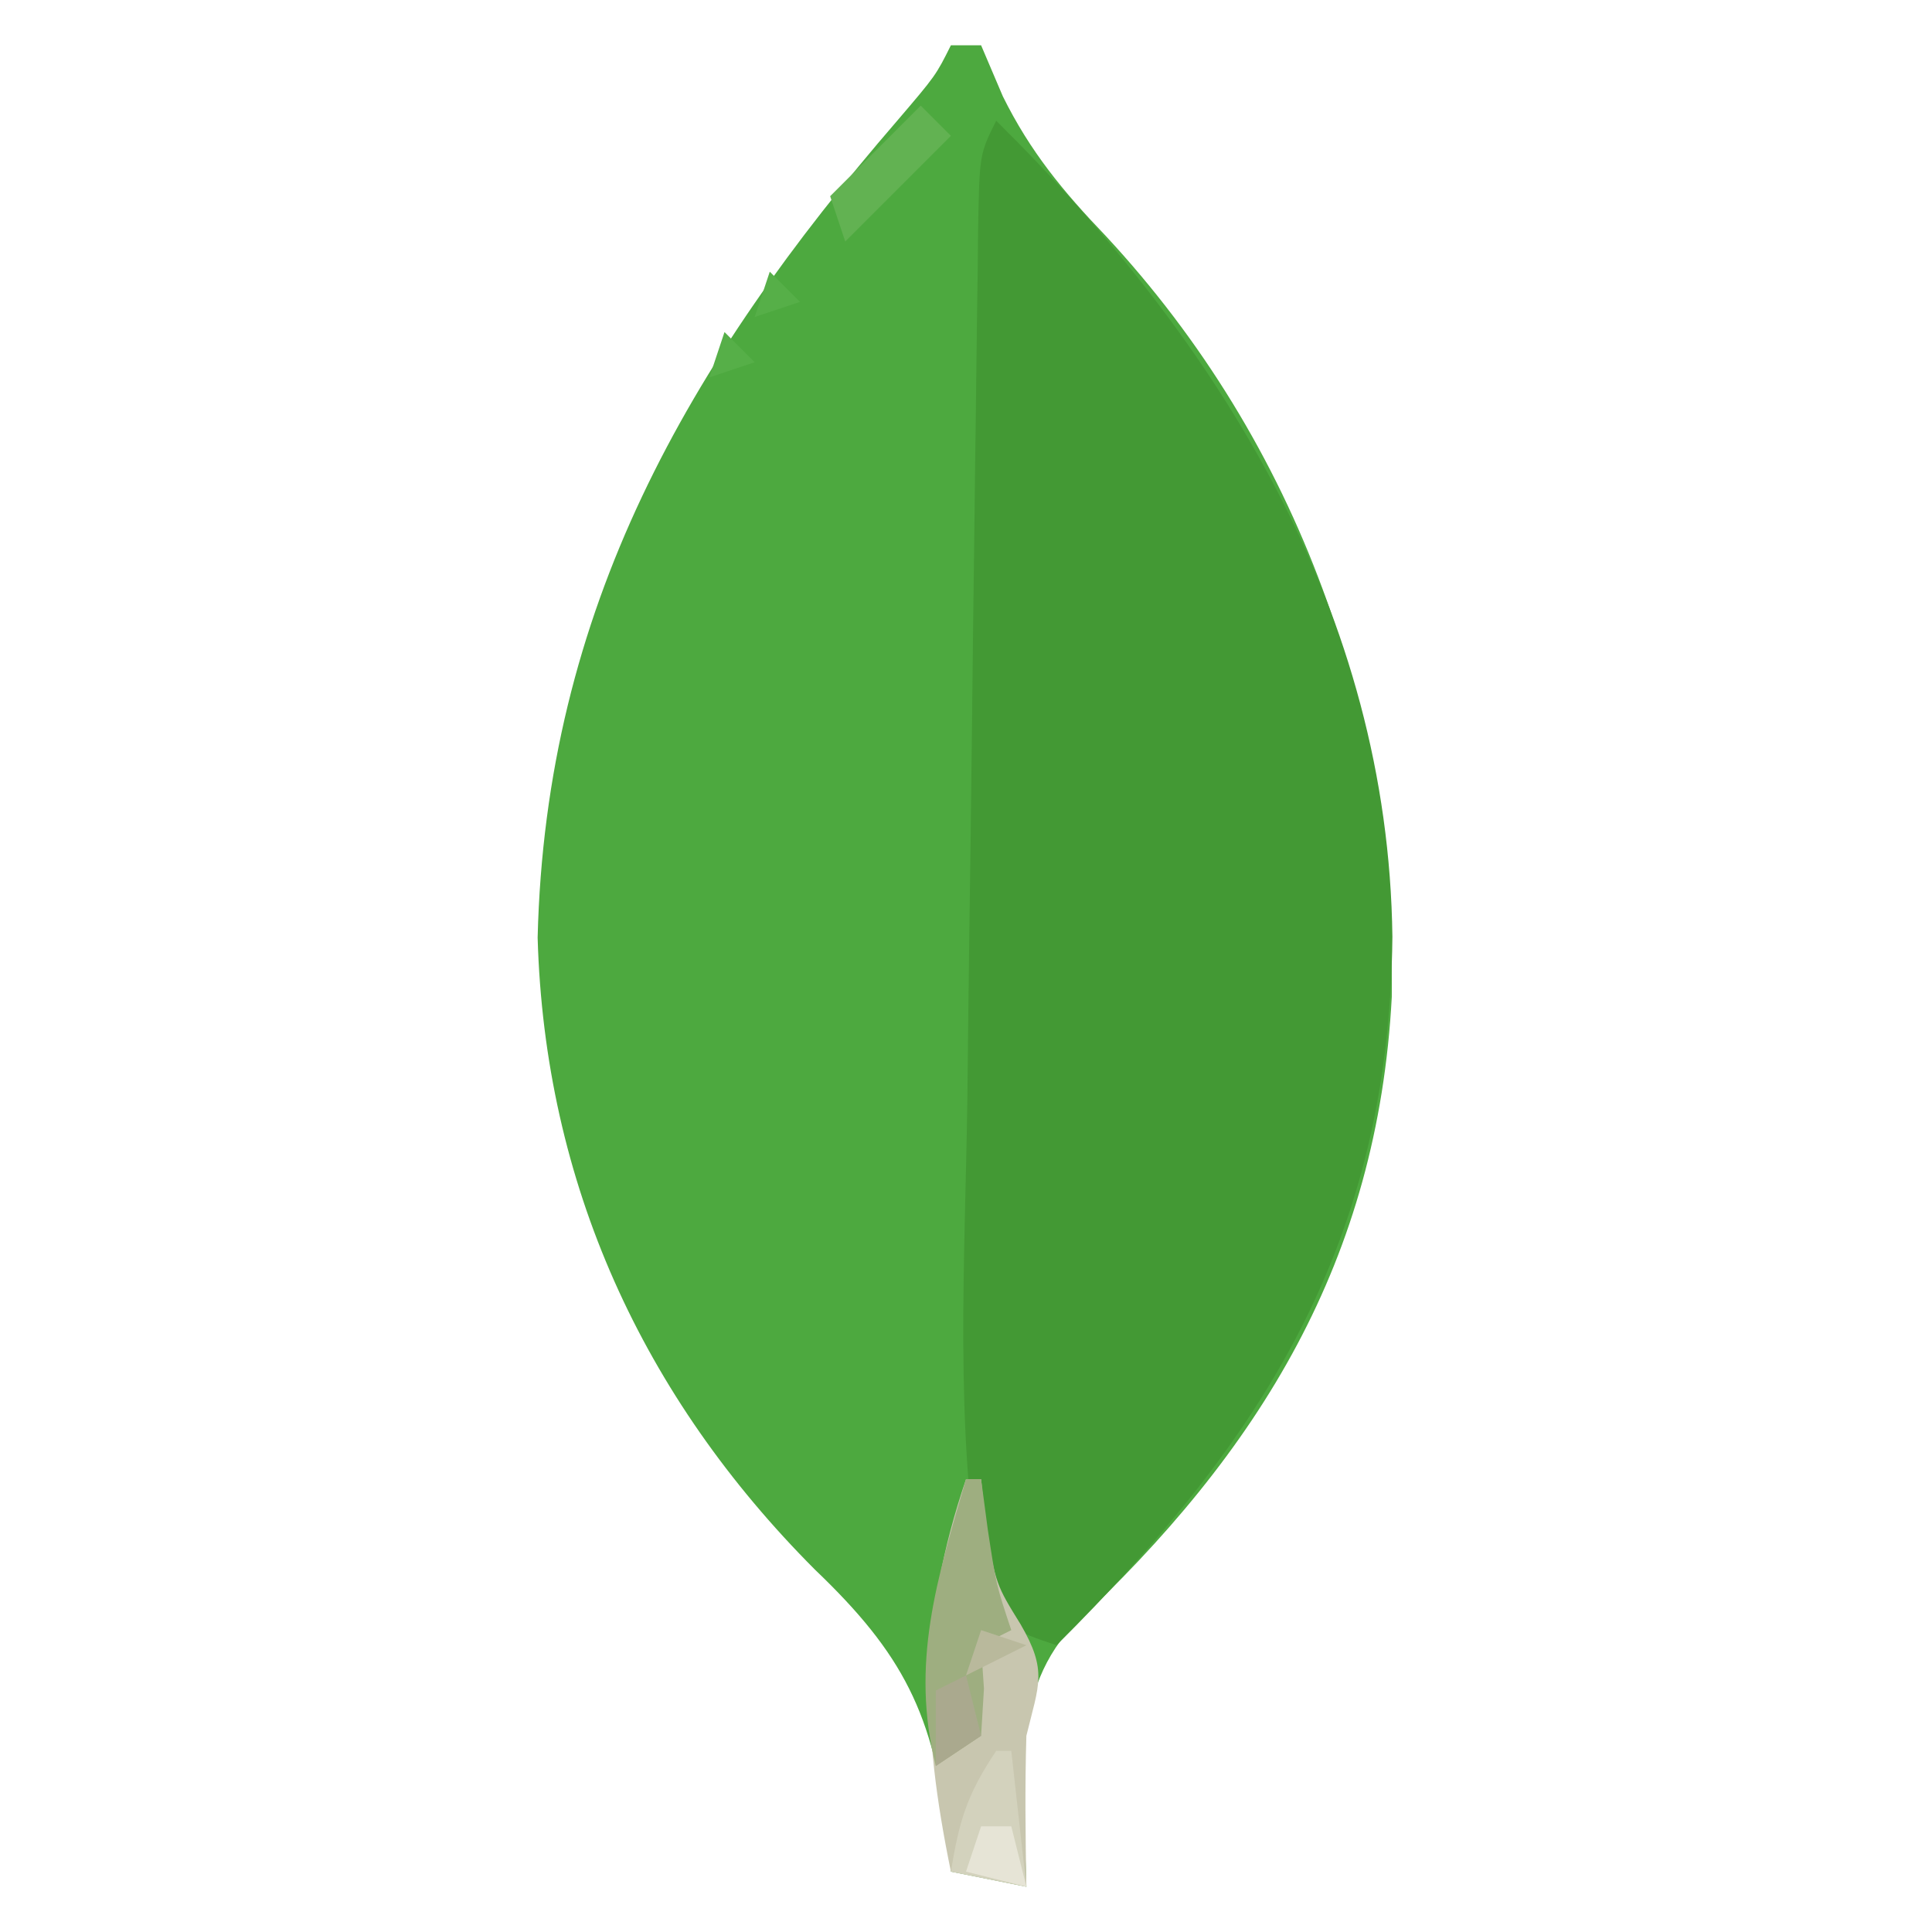
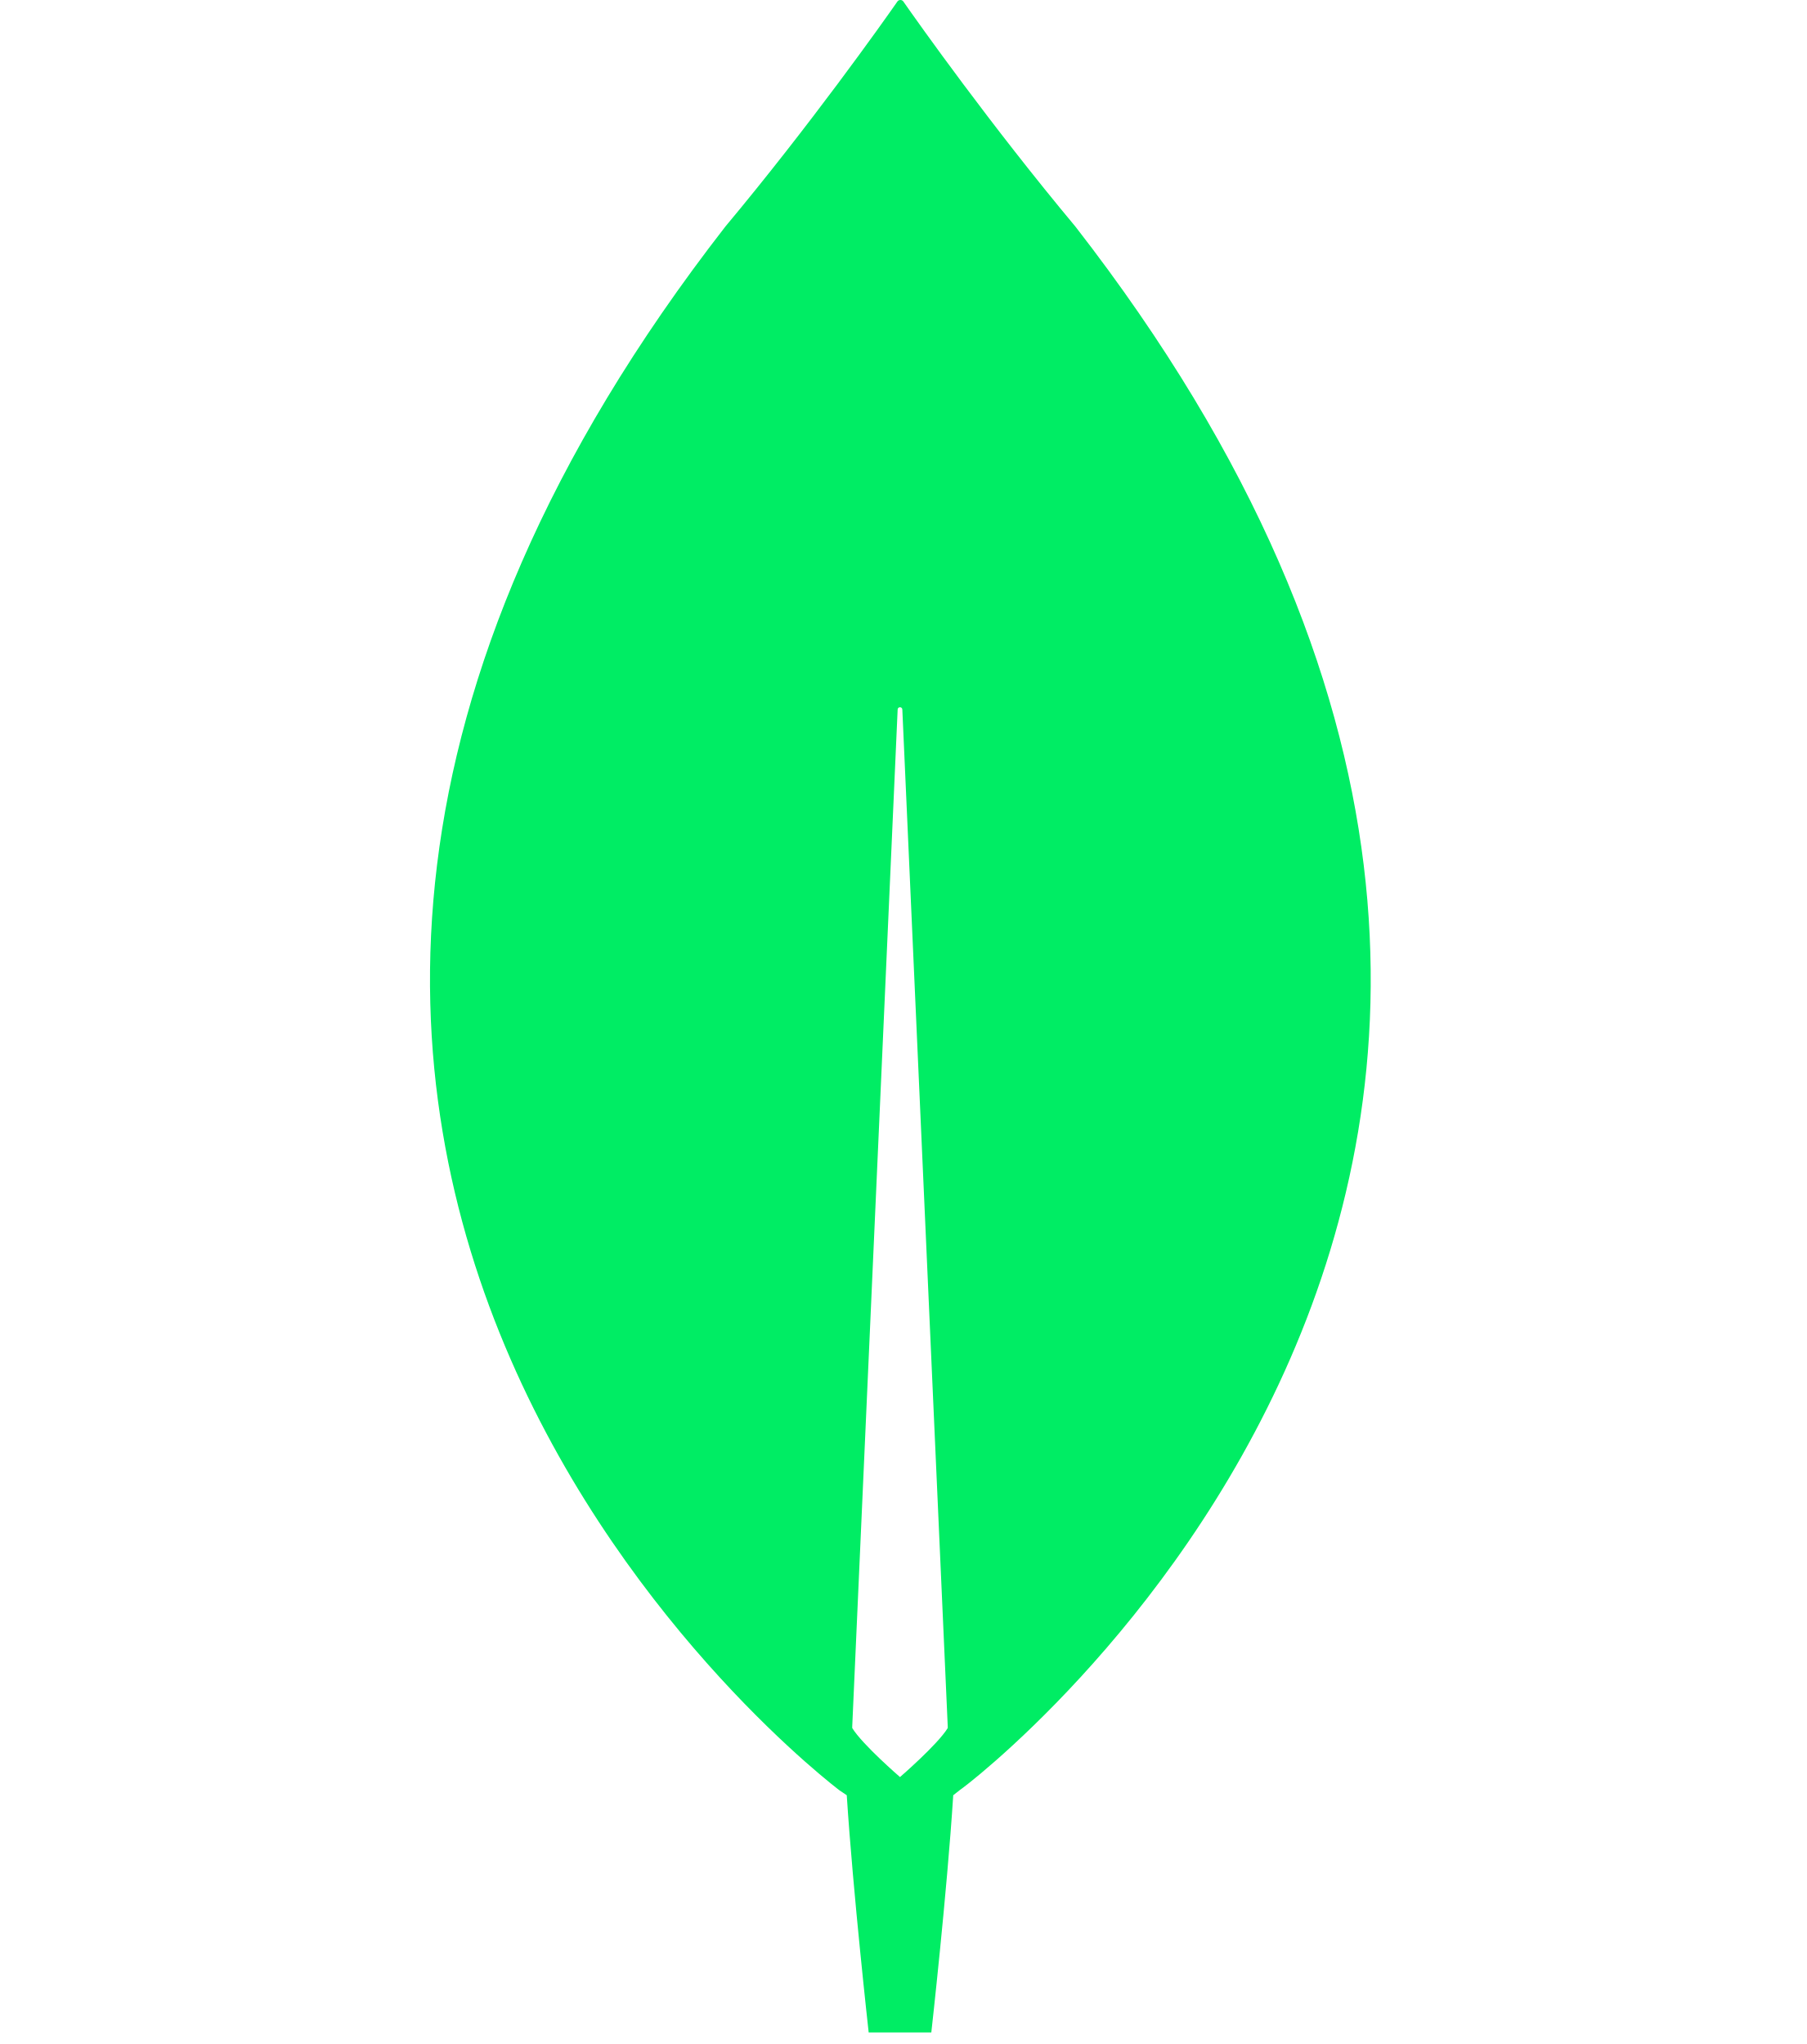
- <svg xmlns="http://www.w3.org/2000/svg" viewBox="0 0 128 128">
-   <path fill="#4da93f" d="M63 3h2c.47 1.11.95 2.23 1.44 3.38 1.81 3.66 3.99 6.3 6.81 9.24 12.85 13.83 19.14 31.7 18.96 50.43-.93 17.41-8.72 30.1-21.21 41.76-4.29 4.7-3.11 11.17-3 17.19l-5-1c-.06-.77-.13-1.55-.19-2.34-.95-8.1-2.99-12.1-8.81-17.66-11.43-11.45-17.92-25.6-18.38-41.88.53-21.8 9.97-38.08 23.82-54.12C62 5 62 5 63 3" />
-   <path fill="#439934" d="M66 8c14.87 14.66 25.98 32.65 26.25 54.06C92.05 82.16 83.86 95.2 70 109c-3-1-3-1-5-4-1.78-10.49-1.06-21.53-.91-32.14l.06-5.44c.05-3.78.09-7.55.15-11.33.06-4.84.12-9.68.17-14.52.05-3.74.1-7.47.14-11.21.03-1.78.05-3.57.07-5.36.03-2.48.06-4.97.1-7.45 0-.37 0-.37.02-2.24.09-5.08.09-5.08 1.2-7.31" />
-   <path fill="#c8c6af" d="M64 98h1c.1 1.05.21 2.1.31 3.19.69 3.81.69 3.81 2.31 6.43 1.79 3.08 1.21 3.97.38 7.38-.1 3.33-.06 6.66 0 10l-5-1c-1.95-9.49-2.14-16.78 1-26" />
-   <path fill="#9eae80" d="M64 98h1c.14 1.09.29 2.19.44 3.31C66 105 66 105 67 108c-.33.16-.33.16-2 1 .06.95.12 1.9.19 2.88-.06 1.03-.13 2.06-.19 3.12l-3 2c-1.7-6.79.08-12.39 2-19" />
-   <path fill="#d3d2bd" d="M66 116h1l1 9-5-1c.55-3.37 1.05-5.08 3-8" />
-   <path fill="#62b252" d="m61 7 2 2-7 7-1-3z" />
-   <path fill="#56af48" d="M54 14v3Zm-3 4 2 2-3 1zm-3 4 2 2-3 1z" />
-   <path fill="#aaa98e" d="m64 111 1 4-3 2v-5z" />
-   <path fill="#e6e4d6" d="M65 121h2l1 4-4-1z" />
-   <path fill="#b9b99c" d="m65 108 3 1-4 2z" />
+ <svg xmlns="http://www.w3.org/2000/svg" viewBox="720 45 99 112">
+   <path fill="#00ed64" d="M778.921 57.413c-4.633-5.546-8.623-11.178-9.438-12.348a.205.205 0 0 0-.3 0c-.815 1.17-4.805 6.802-9.438 12.348-39.767 51.166 6.263 85.696 6.263 85.696l.387.26c.343 5.329 1.201 12.998 1.201 12.998h3.432s.858-7.626 1.201-12.998l.386-.303c.043.043 46.073-34.487 6.306-85.653m-9.609 84.96s-2.059-1.777-2.617-2.686v-.087l2.488-55.716c0-.173.257-.173.257 0l2.488 55.716v.087c-.557.909-2.616 2.686-2.616 2.686" />
</svg>
